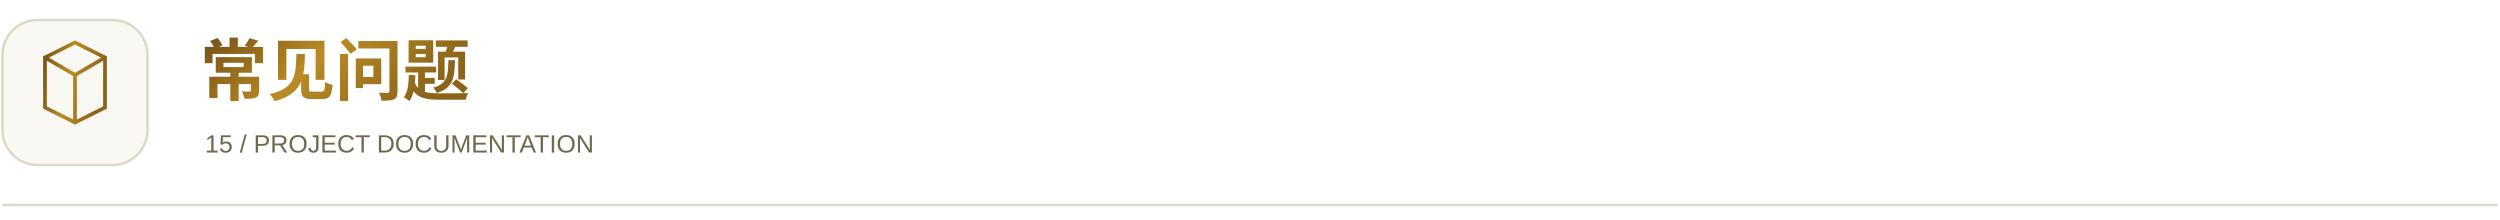
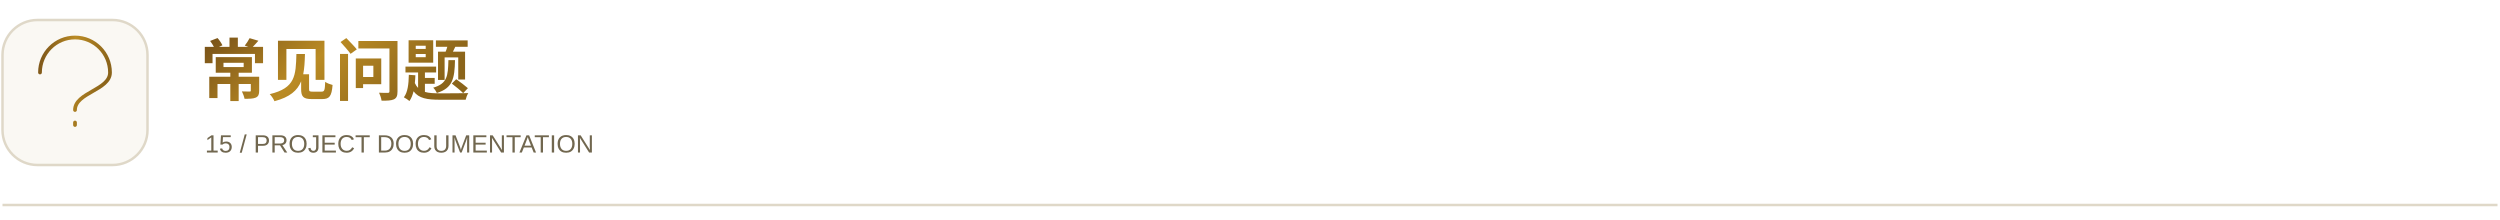
<svg xmlns="http://www.w3.org/2000/svg" width="1000" height="88" viewBox="0 0 1000 88" role="img">
  <defs>
    <linearGradient id="gold" x1="0%" y1="0%" x2="100%" y2="25%">
      <stop offset="0%" stop-color="#765018" />
      <stop offset="48%" stop-color="#BA8B24" />
      <stop offset="100%" stop-color="#8B641A" />
    </linearGradient>
    <linearGradient id="shine">
      <stop stop-color="#FFF3C8" stop-opacity="0" />
      <stop offset=".48" stop-color="#D6B960" stop-opacity=".15" />
      <stop offset=".53" stop-color="#FFF8E4" stop-opacity=".7" />
      <stop offset=".59" stop-color="#D6B960" stop-opacity=".12" />
      <stop offset="1" stop-color="#FFF3C8" stop-opacity="0" />
    </linearGradient>
    <clipPath id="hero">
      <rect x="1" y="1" width="998" height="258" rx="18" />
    </clipPath>
  </defs>
  <rect x="1" y="8" width="58" height="58" rx="14" fill="#FAF8F3" stroke="#DFD8C8" />
-   <path d="M18 23l12-6 12 6v20l-12 6-12-6z M18 23l12 7 12-7 M30 30v19" fill="none" stroke="url(#gold)" stroke-width="1.5" />
+   <path d="M16 29a14 14 0 1 1 28 0c0 7-14 8-14 15 M30 49v1" fill="none" stroke="url(#gold)" stroke-width="1.5" stroke-linejoin="round" stroke-linecap="round" />
  <text x="80" y="38" font-family="Segoe UI,Microsoft YaHei,Arial,sans-serif" font-size="27" font-weight="700" fill="url(#gold)">常见问题</text>
  <text x="82" y="61" font-family="Segoe UI,Microsoft YaHei,Arial,sans-serif" font-size="10" font-weight="400" fill="#71674F">15 / PROJECT DOCUMENTATION</text>
  <path d="M1 82H999" stroke="#DFD8C8" />
</svg>
